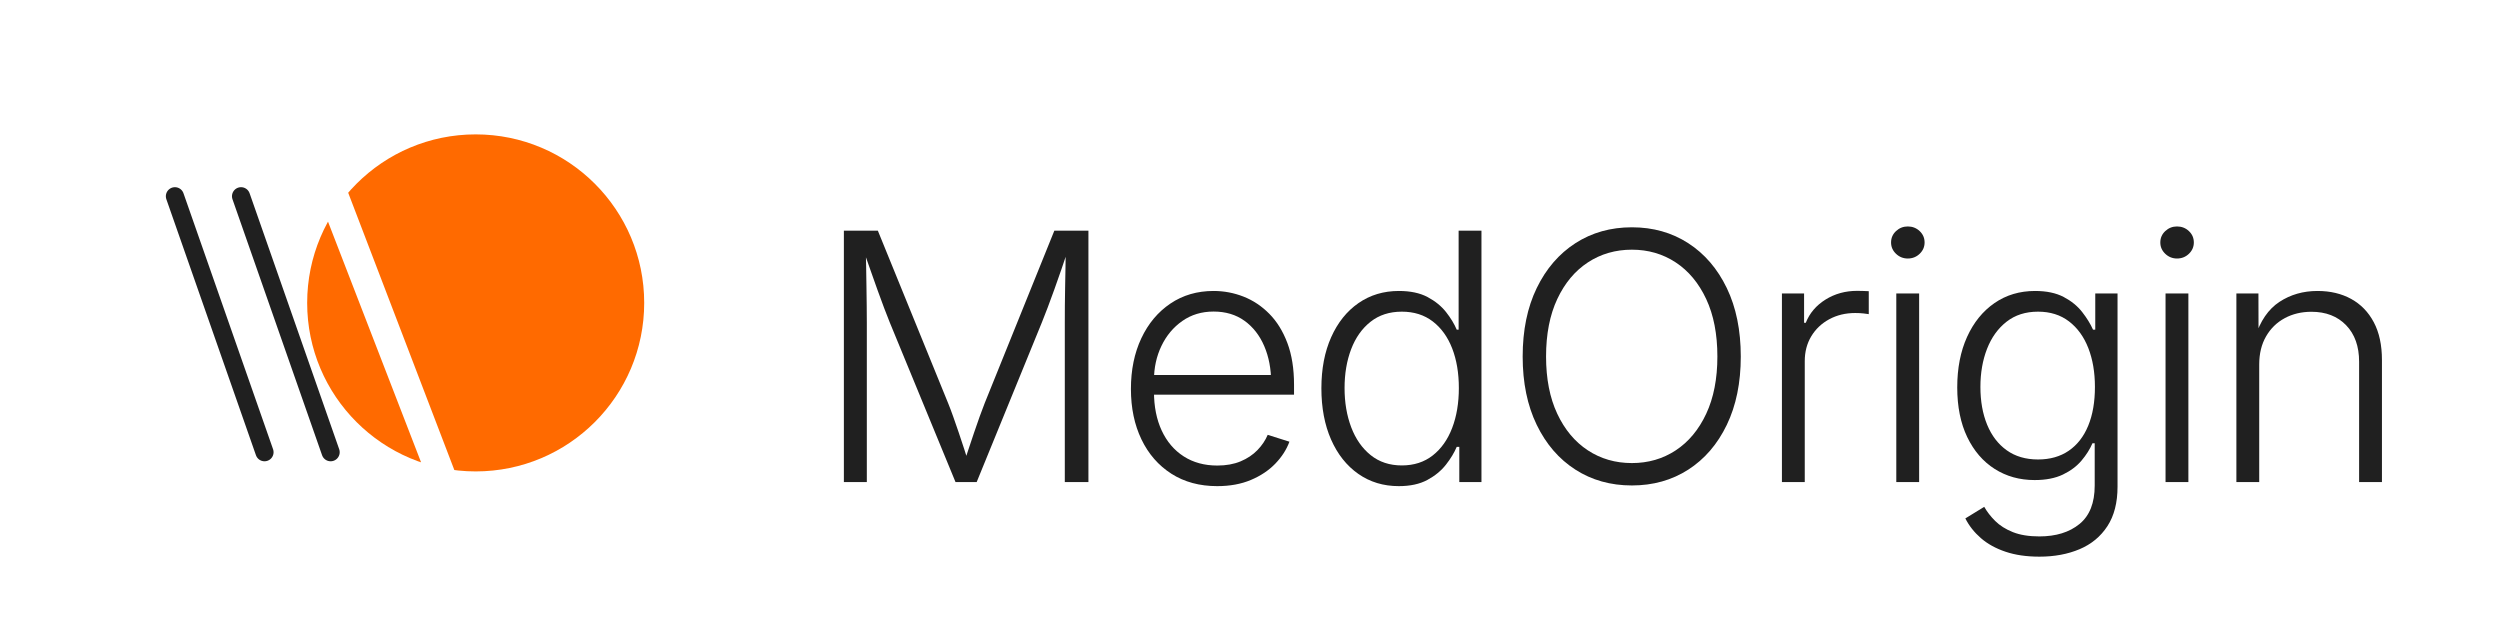
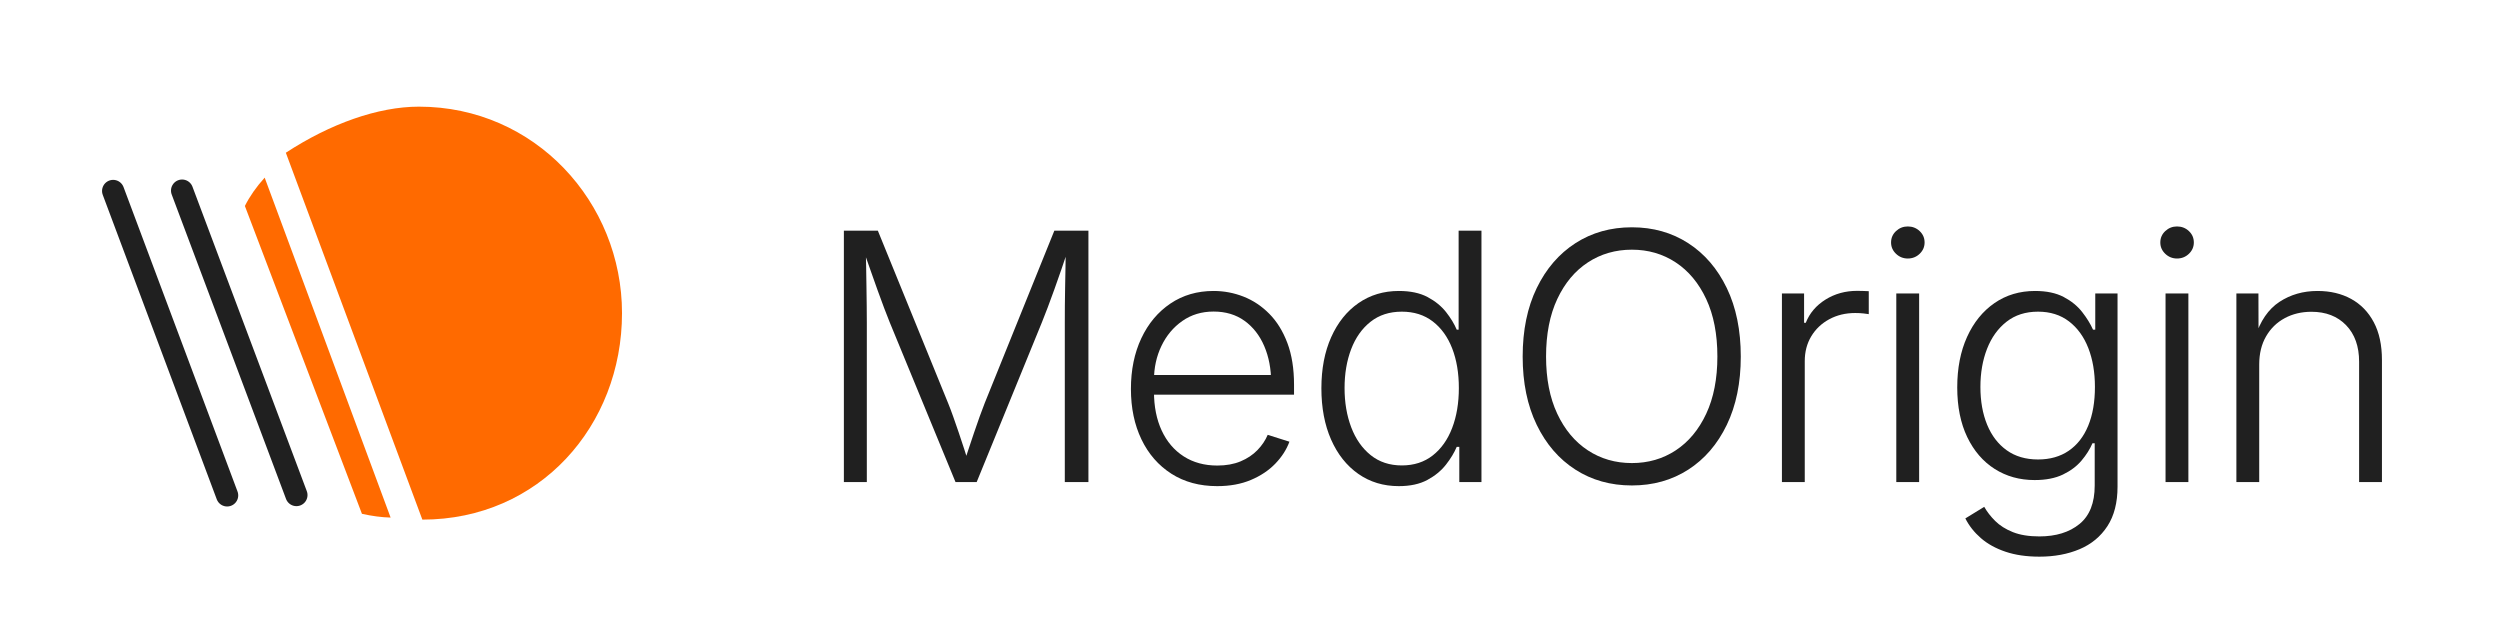
<svg xmlns="http://www.w3.org/2000/svg" width="586" height="148" viewBox="0 0 586 148" role="img" aria-label="MedOrigin logo">
  <g transform="translate(7 7) scale(0.5)">
-     <defs>
-       <clipPath id="mo-disc">
-         <circle cx="209" cy="128" r="79" />
-       </clipPath>
-     </defs>
-     <g fill="#FF6A00" clip-path="url(#mo-disc)">
-       <path d="M0 0 H105 L204 256 H0 Z" />
-       <path d="M120 0 H320 V256 H218 Z" />
-     </g>
-     <g fill="none" stroke="#202020" stroke-width="8.5" stroke-linecap="round">
-       <path d="M68 78 L110 198" />
-       <path d="M99 78 L141 198" />
+     <g transform="translate(-80 -433.6) scale(1.6)">
+       <g fill="#FF6A00">
+         <path d="M125 307 C138 298.5 152 293.5 164 293.5 C198 293.5 223.5 321.5 223.5 354 C223.5 387 199.3 414.5 165 414.5 Z" />
+         <path d="M118.8 314.3 L155.7 413.9 Q151.8 413.8 147.3 412.8 L113 322.6 Q115.1 318.4 118.8 314.3 Z" />
+       </g>
+       <g fill="none" stroke="#202020" stroke-width="6.5" stroke-linecap="round">
+         <path d="M74.4 318.2 L107.8 407.4" />
+         <path d="M94.6 318.1 L128.1 407.3" />
+       </g>
    </g>
  </g>
  <g fill="#202020">
    <path d="M197.332 0V1490H398.67L815 468.005Q828.667 434.672 844.5 390.171Q860.333 345.671 877.5 295.171Q894.667 244.67 910.834 194.67Q927 144.669 940.667 100.002H904.667Q919 142.669 935.167 192.003Q951.333 241.337 968.667 292.171Q986 343.004 1002.167 388.505Q1018.334 434.005 1032 468.005L1444.664 1490H1646.668V0H1506.665V945.994Q1506.665 989.994 1506.999 1042.995Q1507.332 1095.995 1508.499 1153.329Q1509.665 1210.663 1510.665 1268.997Q1511.665 1327.33 1512.332 1382.664H1527.665Q1507.999 1322.664 1486.665 1261.163Q1465.332 1199.662 1444.665 1141.662Q1423.998 1083.661 1404.831 1033.494Q1385.665 983.327 1370.665 945.994L984.335 0H858.999L469.335 945.994Q454.336 982.661 435.835 1031.828Q417.335 1080.995 396.669 1138.328Q376.002 1195.662 354.335 1257.83Q332.668 1319.997 310.335 1382.664H327.002Q328.335 1331.997 329.335 1274.997Q330.335 1217.996 331.168 1159.662Q332.002 1101.329 332.668 1046.661Q333.335 991.994 333.335 945.994V0Z" transform="translate(190.000,113.000) scale(0.03955078,-0.03955078)" />
    <path d="M624 -24Q467.333 -24 352.5 49.5Q237.666 123 175.166 252.833Q112.666 382.666 112.666 552Q112.666 721.333 174.333 852.333Q236 983.333 346.666 1058.0Q457.333 1132.667 602.667 1132.667Q694.667 1132.667 780 1099.167Q865.334 1065.667 933 997.167Q1000.667 928.667 1040.001 824.001Q1079.334 719.334 1079.334 576.666V517.999H202.001V634.668H1006.333L943.665 590.667Q943.665 710.666 902.832 805.832Q861.999 900.998 785.833 955.831Q709.667 1010.664 602.667 1010.664Q497.001 1010.664 417.334 954.831Q337.668 898.998 293.502 806.833Q249.336 714.667 249.336 604.668V535.333Q249.336 403.666 295.169 305.167Q341.002 206.668 425.501 152.335Q510.001 98.002 624.667 98.002Q703.333 98.002 762.666 122.835Q821.999 147.668 862.332 189.335Q902.665 231.001 923.332 280.002L1052.001 239.335Q1026.335 169.334 968.501 109.333Q910.668 49.333 823.834 12.667Q737 -24 624 -24Z" transform="translate(260.632,113.000) scale(0.03955078,-0.03955078)" />
    <path d="M571.334 -24Q435 -24 331.333 48.667Q227.666 121.333 170.166 251.833Q112.666 382.333 112.666 556Q112.666 728.667 170.666 858.667Q228.666 988.667 332.333 1060.667Q436 1132.667 572 1132.667Q674.334 1132.667 742.167 1096.5Q810 1060.333 851.667 1007.334Q893.333 954.334 914.666 903.336H925.999V1490H1061.335V0H930V208.664H914.666Q892.999 156.999 850.833 103.166Q808.667 49.333 740.667 12.667Q672.667 -24 571.334 -24ZM589.334 98.669Q697.001 98.669 772.5 157.835Q848 217.002 887.666 320.668Q927.333 424.334 927.333 557.333Q927.333 690.333 887.833 792.166Q848.333 893.998 772.834 951.998Q697.334 1009.998 589.334 1009.998Q479.668 1009.998 403.835 949.998Q328.002 889.998 289.002 787.499Q250.002 684.999 250.002 557.333Q250.002 429.001 289.335 325.001Q328.668 221.002 404.668 159.835Q480.668 98.669 589.334 98.669Z" transform="translate(305.278,113.000) scale(0.03955078,-0.03955078)" />
    <path d="M778 -20Q589.334 -20 443.167 73.833Q297 167.667 213.833 339.5Q130.666 511.333 130.666 744Q130.666 978 214 1149.833Q297.333 1321.667 443.333 1415.833Q589.334 1510 778 1510Q966.334 1510 1112.001 1415.833Q1257.668 1321.667 1340.501 1149.833Q1423.335 978 1423.335 744Q1423.335 511 1340.501 339.167Q1257.668 167.333 1112.001 73.667Q966.334 -20 778 -20ZM778 112.669Q923 112.669 1037.499 187.836Q1151.999 263.002 1218.332 404.668Q1284.665 546.334 1284.665 744Q1284.665 943.333 1218.332 1084.999Q1151.999 1226.665 1037.499 1301.998Q923 1377.331 778 1377.331Q632.334 1377.331 517.335 1301.998Q402.335 1226.665 335.835 1084.999Q269.336 943.333 269.336 744Q269.336 546.667 335.502 405.334Q401.669 264.002 516.668 188.336Q631.668 112.669 778 112.669Z" transform="translate(351.745,113.000) scale(0.03955078,-0.03955078)" />
    <path d="M171.333 0V1118H302.668V944H312.669Q346.668 1029.667 429.502 1081.5Q512.335 1133.333 617.334 1133.333Q633.668 1133.333 653.002 1132.667Q672.336 1132 686.002 1131.333V995.331Q679.002 996.664 656.002 999.331Q633.001 1001.997 606.001 1001.997Q520.001 1001.997 452.001 965.164Q384.002 928.331 345.335 864.165Q306.669 799.999 306.669 716.666V0Z" transform="translate(410.906,113.000) scale(0.03955078,-0.03955078)" />
    <path d="M171.333 0V1118H306.669V0ZM239.439 1324.999Q199.004 1324.999 169.668 1352.958Q140.332 1380.917 140.332 1420.059Q140.332 1460.001 169.668 1487.501Q199.004 1515.001 239.439 1515.001Q280.668 1515.001 309.835 1487.483Q339.002 1459.965 339.002 1420.083Q339.002 1380.999 309.835 1352.999Q280.668 1324.999 239.439 1324.999Z" transform="translate(437.716,113.000) scale(0.03955078,-0.03955078)" />
    <path d="M599.334 -442Q485.333 -442 398.5 -412.667Q311.666 -383.333 252.666 -332Q193.666 -280.666 160.666 -215.333L272.668 -146.665Q297.001 -189.998 337.668 -230.498Q378.334 -270.997 442.167 -296.498Q506 -321.998 599.334 -321.998Q747 -321.998 837.166 -248.498Q927.333 -174.999 927.333 -20.667V229.998H913.999Q891.666 177.666 849.333 127.5Q807 77.334 739.001 44.667Q671.001 12 571.334 12Q438.334 12 334.667 77.834Q231 143.667 171.833 266.833Q112.666 390 112.666 561.333Q112.666 732 171 860.5Q229.333 989 333.333 1060.833Q437.334 1132.667 574 1132.667Q676.001 1132.667 743.834 1096.833Q811.667 1061 853.167 1007.667Q894.666 954.334 917.333 903.336H930.666V1118H1062.669V-27.333Q1062.669 -169 1002.669 -261.167Q942.668 -353.333 837.835 -397.667Q733.001 -442 599.334 -442ZM591.334 134.003Q698.001 134.003 773.5 185.669Q849 237.335 888.833 333.835Q928.666 430.334 928.666 564Q928.666 693.666 889.5 794.166Q850.333 894.665 775 952.331Q699.667 1009.998 591.334 1009.998Q481.001 1009.998 404.835 950.331Q328.668 890.665 289.335 789.832Q250.002 688.999 250.002 564Q250.002 437.001 289.835 340.002Q329.668 243.002 405.835 188.502Q482.001 134.003 591.334 134.003Z" transform="translate(454.321,113.000) scale(0.03955078,-0.03955078)" />
    <path d="M171.333 0V1118H306.669V0ZM239.439 1324.999Q199.004 1324.999 169.668 1352.958Q140.332 1380.917 140.332 1420.059Q140.332 1460.001 169.668 1487.501Q199.004 1515.001 239.439 1515.001Q280.668 1515.001 309.835 1487.483Q339.002 1459.965 339.002 1420.083Q339.002 1380.999 309.835 1352.999Q280.668 1324.999 239.439 1324.999Z" transform="translate(500.827,113.000) scale(0.03955078,-0.03955078)" />
    <path d="M306.669 696.665V0H171.333V1118H302.002L302.668 857.333H282.002Q328.002 1003.333 426.502 1068Q525.001 1132.667 652.001 1132.667Q765.668 1132.667 851.501 1085.5Q937.335 1038.333 985.668 947.333Q1034.001 856.333 1034.001 723.333V0H898.665V713.332Q898.665 849.998 821.666 929.665Q744.666 1009.331 616 1009.331Q528.001 1009.331 457.834 971.498Q387.668 933.665 347.168 863.498Q306.669 793.332 306.669 696.665Z" transform="translate(517.432,113.000) scale(0.03955078,-0.03955078)" />
  </g>
</svg>
